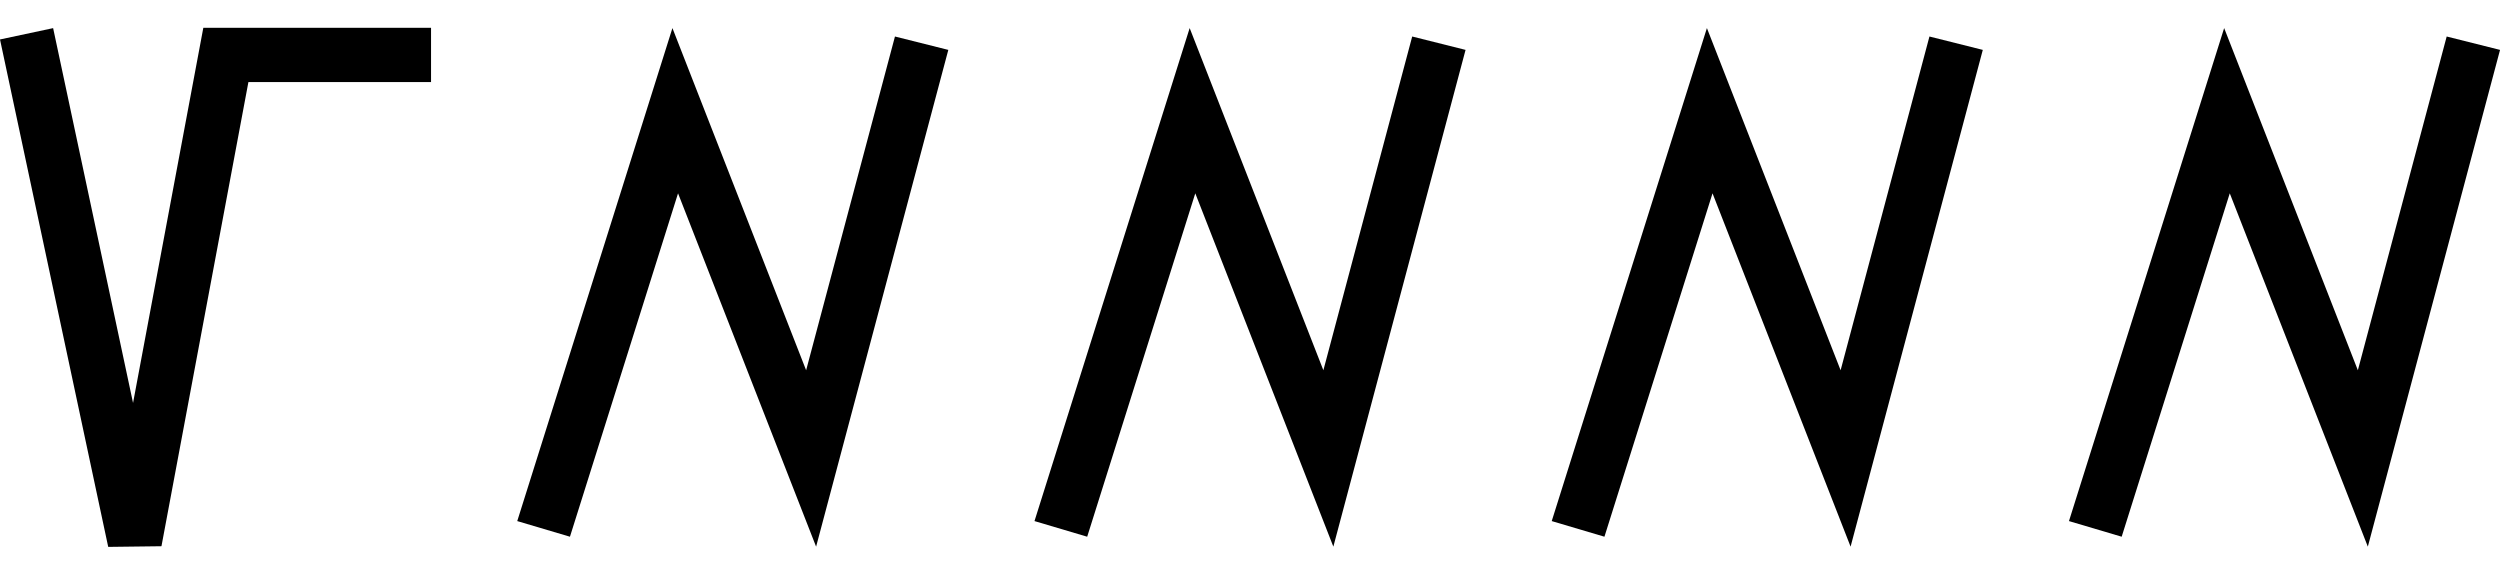
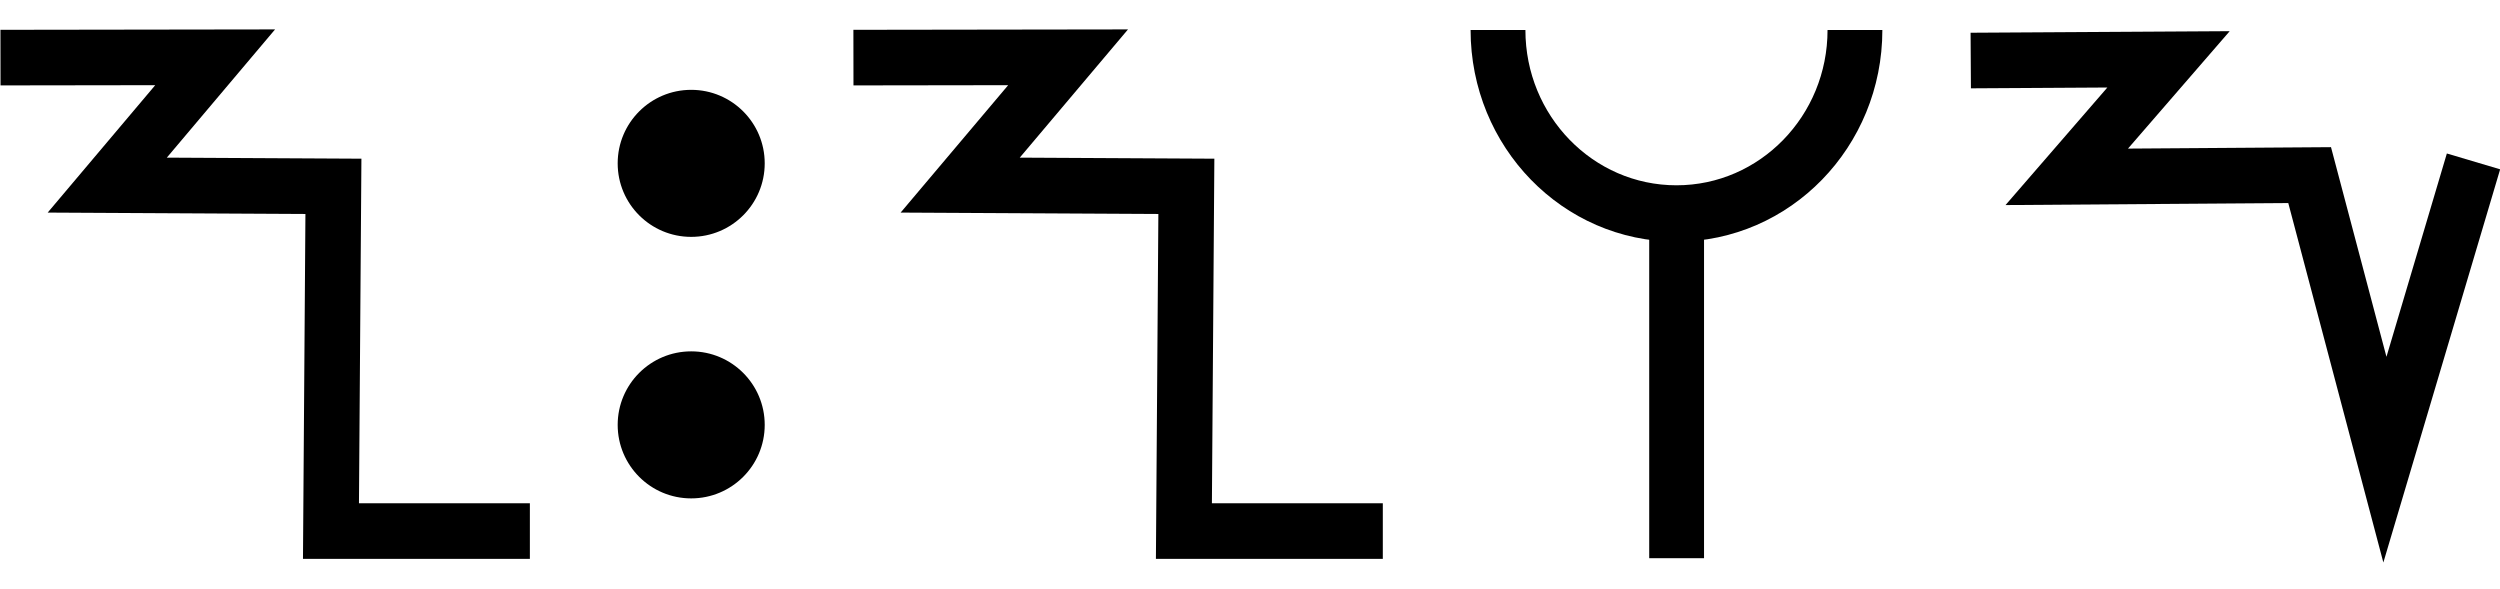
- <svg xmlns="http://www.w3.org/2000/svg" width="87" height="20" viewBox="0 0 87 20" version="1.1" id="svg3807">
+ <svg xmlns="http://www.w3.org/2000/svg" width="85" height="20" viewBox="0 0 85 20" version="1.1" id="svg3807">
  <g id="layer L1" transform="translate(0,10)">
    <g transform="translate(0,0)">
-       <g transform="translate(0,0)">
-         <g id="layer1" transform="translate(0,-291.7083)">
-           <g transform="matrix(1.172932,0,0,-0.9520283,-583.8196,-1486.07)" id="g10351" style="stroke-width:1.788;stroke-miterlimit:4;stroke-dasharray:none">
-             <g transform="matrix(0.9094024,0,0,1.120415,45.09442,226.1223)" id="g10351-0" style="stroke-width:1.789;stroke-miterlimit:4;stroke-dasharray:none">
-               <g id="g2601" transform="matrix(0.8925618,0,0,0.8925266,53.47671,-202.8362)" style="stroke-width:2.005">
-                 <g transform="matrix(-1.120371,0,0,1.120415,1114.52,239.3698)" id="g10356">
-                   <path style="fill:none;fill-rule:evenodd;stroke:#000000;stroke-width:1.772;stroke-linecap:butt;stroke-linejoin:miter;stroke-miterlimit:4;stroke-dasharray:none;stroke-opacity:1" d="m 549.644,-1871.022 -3.53,-16.555 -2.972,15.865 h -6.694" id="path4186-6-7-94-7-8-3-4-9-6-9-9-8-7-3-2" />
-                 </g>
-               </g>
-             </g>
-           </g>
-         </g>
-       </g>
-     </g>
-     <g transform="translate(18,0)">
-       <g transform="translate(0,0)">
-         <g id="layer1" transform="translate(0,-291.7083)">
-           <g transform="matrix(1.172932,0,0,-0.9520283,-583.8196,-1486.07)" id="g10351" style="stroke-width:1.788;stroke-miterlimit:4;stroke-dasharray:none">
-             <g transform="matrix(0.9094024,0,0,1.120415,45.09442,226.1223)" id="g10351-0" style="stroke-width:1.789;stroke-miterlimit:4;stroke-dasharray:none">
-               <g id="g2601" transform="matrix(0.8925618,0,0,0.8925266,53.47671,-202.8362)" style="stroke-width:2.005">
-                 <g id="g3084" transform="matrix(1.011122,0,0,0.9932151,-7.370096,-13.71252)" style="stroke-width:2.001">
-                   <g transform="matrix(0.8377975,0,0,0.8280196,-39.34358,-319.7406)" id="g10367" style="stroke-width:2.22;stroke-miterlimit:4;stroke-dasharray:none">
-                     <path style="fill:none;fill-rule:evenodd;stroke:#000000;stroke-width:2.378;stroke-linecap:butt;stroke-linejoin:miter;stroke-miterlimit:4;stroke-dasharray:none;stroke-opacity:1" d="m 660.685,-1855.555 -4.769,-18.457 -5.863,15.457 -5.68,-18.588" id="path4186-6-7-94-7-8-3-4-9-6-9-9-0-1-3" />
+       <g id="layer1" transform="translate(0,-291.7083)">
+         <g transform="matrix(1.172932,0,0,-0.9520283,-583.8196,-1486.07)" id="g10351" style="stroke-width:1.788;stroke-miterlimit:4;stroke-dasharray:none">
+           <g transform="matrix(0.9094024,0,0,1.120415,45.09442,226.1223)" id="g10351-0" style="stroke-width:1.789;stroke-miterlimit:4;stroke-dasharray:none">
+             <g id="g2601" transform="matrix(0.8925618,0,0,0.8925266,53.47671,-202.8362)" style="stroke-width:2.005">
+               <g transform="matrix(0.9161032,0,0,-0.9078513,101.9969,-4745.411)" id="g14246" style="stroke-width:2.177;stroke-miterlimit:4;stroke-dasharray:none">
+                 <g transform="matrix(1.222974,0,0,1.234139,-146.3597,738.2648)" id="g14253">
+                   <g transform="translate(-39.3611,1.9848)" id="g14264" style="stroke-width:1.772;stroke-miterlimit:4;stroke-dasharray:none">
+                     <g id="g10359-10-8" transform="matrix(1,0,0,-1,-52.73343,-5050.882)" style="stroke-width:1.772;stroke-miterlimit:4;stroke-dasharray:none">
+                       <path id="path4186-6-7-94-7-8-3-4-0-7-9-3-9-6-6-0-7" d="m 581.888,-1888.493 h -6.34 l 0.078,10.989 -7.209,0.039 3.439,4.074 -6.842,-0.01" style="fill:none;fill-rule:evenodd;stroke:#000000;stroke-width:1.772;stroke-linecap:butt;stroke-linejoin:miter;stroke-miterlimit:4;stroke-dasharray:none;stroke-opacity:1" />
+                     </g>
                  </g>
                </g>
              </g>
            </g>
          </g>
        </g>
      </g>
    </g>
-     <g transform="translate(36,0)">
-       <g transform="translate(0,0)">
-         <g id="layer1" transform="translate(0,-291.7083)">
-           <g transform="matrix(1.172932,0,0,-0.9520283,-583.8196,-1486.07)" id="g10351" style="stroke-width:1.788;stroke-miterlimit:4;stroke-dasharray:none">
-             <g transform="matrix(0.9094024,0,0,1.120415,45.09442,226.1223)" id="g10351-0" style="stroke-width:1.789;stroke-miterlimit:4;stroke-dasharray:none">
-               <g id="g2601" transform="matrix(0.8925618,0,0,0.8925266,53.47671,-202.8362)" style="stroke-width:2.005">
-                 <g id="g3084" transform="matrix(1.011122,0,0,0.9932151,-7.370096,-13.71252)" style="stroke-width:2.001">
-                   <g transform="matrix(0.8377975,0,0,0.8280196,-39.34358,-319.7406)" id="g10367" style="stroke-width:2.22;stroke-miterlimit:4;stroke-dasharray:none">
-                     <path style="fill:none;fill-rule:evenodd;stroke:#000000;stroke-width:2.378;stroke-linecap:butt;stroke-linejoin:miter;stroke-miterlimit:4;stroke-dasharray:none;stroke-opacity:1" d="m 660.685,-1855.555 -4.769,-18.457 -5.863,15.457 -5.68,-18.588" id="path4186-6-7-94-7-8-3-4-9-6-9-9-0-1-3" />
+     <g transform="translate(21,0)">
+       <g id="layer1" transform="translate(0,-291.7083)">
+         <g transform="matrix(1.172932,0,0,-0.9520283,-583.8196,-1486.07)" id="g10351" style="stroke-width:1.788;stroke-miterlimit:4;stroke-dasharray:none">
+           <g transform="matrix(0.9094024,0,0,1.120415,45.09442,226.1223)" id="g10351-0" style="stroke-width:1.789;stroke-miterlimit:4;stroke-dasharray:none">
+             <g id="g2601" transform="matrix(0.8925618,0,0,0.8925266,53.47671,-202.8362)" style="stroke-width:2.005">
+               <g transform="matrix(0.9161032,0,0,-0.9078513,101.9969,-4745.411)" id="g14246" style="stroke-width:2.177;stroke-miterlimit:4;stroke-dasharray:none">
+                 <g transform="matrix(1.222974,0,0,1.234139,-146.3597,738.2648)" id="g14253">
+                   <g transform="translate(-39.3611,1.9848)" id="g14264" style="stroke-width:1.772;stroke-miterlimit:4;stroke-dasharray:none">
+                     <g id="g10359-10-8" transform="matrix(1,0,0,-1,-52.73343,-5050.882)" style="stroke-width:1.772;stroke-miterlimit:4;stroke-dasharray:none">
+                       <g transform="matrix(1,0,0,-1,9.453375,-5051.509)" id="g14371">
+                         <g id="g10364-8-3" transform="matrix(1,0,0,-1,-48.16121,-5051.049)" />
+                         <g transform="translate(-27.1658,1.5491)" id="g14427">
+                           <g id="g10367-880-7" transform="matrix(1,0,0,-1,-48.16121,-5051.049)" />
+                           <g transform="translate(-45.4538,2.7243)" id="g14438">
+                             <g id="g10370-7-5" transform="matrix(1,0,0,-1,-48.16121,-5051.049)" />
+                             <g transform="translate(-30.4313,0.6037)" id="g14451">
+                               <g id="g12601" style="stroke-width:2.605;stroke-miterlimit:4;stroke-dasharray:none" transform="matrix(0.6486516,0,0,0.7128036,230.9036,-908.8502)">
+                                 <g id="layer1-6-3-56-3-8-9" transform="matrix(1.060054,0,0,0.9646497,1319.467,-2988.315)" style="stroke-width:3.789">
+                                   <g transform="matrix(5.820712,0,0,5.820712,-711.3569,-666.8932)" id="g5414-3-0-2-5-3-2" style="stroke-width:3.789">
+                                     <g transform="matrix(0.2597607,0,0,0.2597607,12.18558,38.7607)" id="g4442-6-1-3-9-93-5-0" style="stroke-width:3.789">
+                                       <g transform="rotate(180,65.80256,172.9668)" id="g4446-6-9-0-0-1-4-6-2" style="stroke-width:3.789">
+                                         <g transform="translate(-1.010153,-6.12405)" id="g4404-1-2-4-9-2-1-5-3" style="stroke-width:3.789">
+                                           <circle style="fill:#000000;fill-opacity:1;fill-rule:evenodd;stroke:none;stroke-width:1.454;stroke-linecap:butt;stroke-linejoin:miter;stroke-miterlimit:4;stroke-dasharray:none;stroke-opacity:1" id="path3355-3-8-2-7-5-9-7" cx="-118.645" cy="-195.522" r="2.254" transform="scale(-1)" />
+                                           <circle style="fill:#000000;fill-opacity:1;fill-rule:evenodd;stroke:none;stroke-width:1.454;stroke-linecap:butt;stroke-linejoin:miter;stroke-miterlimit:4;stroke-dasharray:none;stroke-opacity:1" id="path3355-3-8-9-5-0-0-9-5" cx="-118.645" cy="-187.504" r="2.254" transform="scale(-1)" />
+                                         </g>
+                                       </g>
+                                     </g>
+                                   </g>
+                                 </g>
+                               </g>
+                             </g>
+                           </g>
+                         </g>
+                       </g>
+                     </g>
                  </g>
                </g>
              </g>
            </g>
          </g>
        </g>
      </g>
-       <g transform="translate(18,0)">
-         <g id="layer1" transform="translate(0,-291.7083)">
-           <g transform="matrix(1.172932,0,0,-0.9520283,-583.8196,-1486.07)" id="g10351" style="stroke-width:1.788;stroke-miterlimit:4;stroke-dasharray:none">
-             <g transform="matrix(0.9094024,0,0,1.120415,45.09442,226.1223)" id="g10351-0" style="stroke-width:1.789;stroke-miterlimit:4;stroke-dasharray:none">
-               <g id="g2601" transform="matrix(0.8925618,0,0,0.8925266,53.47671,-202.8362)" style="stroke-width:2.005">
-                 <g id="g3084" transform="matrix(1.011122,0,0,0.9932151,-7.370096,-13.71252)" style="stroke-width:2.001">
-                   <g transform="matrix(0.8377975,0,0,0.8280196,-39.34358,-319.7406)" id="g10367" style="stroke-width:2.22;stroke-miterlimit:4;stroke-dasharray:none">
-                     <path style="fill:none;fill-rule:evenodd;stroke:#000000;stroke-width:2.378;stroke-linecap:butt;stroke-linejoin:miter;stroke-miterlimit:4;stroke-dasharray:none;stroke-opacity:1" d="m 660.685,-1855.555 -4.769,-18.457 -5.863,15.457 -5.68,-18.588" id="path4186-6-7-94-7-8-3-4-9-6-9-9-0-1-3" />
+     </g>
+     <g transform="translate(29,0)">
+       <g id="layer1" transform="translate(0,-291.7083)">
+         <g transform="matrix(1.172932,0,0,-0.9520283,-583.8196,-1486.07)" id="g10351" style="stroke-width:1.788;stroke-miterlimit:4;stroke-dasharray:none">
+           <g transform="matrix(0.9094024,0,0,1.120415,45.09442,226.1223)" id="g10351-0" style="stroke-width:1.789;stroke-miterlimit:4;stroke-dasharray:none">
+             <g id="g2601" transform="matrix(0.8925618,0,0,0.8925266,53.47671,-202.8362)" style="stroke-width:2.005">
+               <g transform="matrix(0.9161032,0,0,-0.9078513,101.9969,-4745.411)" id="g14246" style="stroke-width:2.177;stroke-miterlimit:4;stroke-dasharray:none">
+                 <g transform="matrix(1.222974,0,0,1.234139,-146.3597,738.2648)" id="g14253">
+                   <g transform="translate(-39.3611,1.9848)" id="g14264" style="stroke-width:1.772;stroke-miterlimit:4;stroke-dasharray:none">
+                     <g id="g10359-10-8" transform="matrix(1,0,0,-1,-52.73343,-5050.882)" style="stroke-width:1.772;stroke-miterlimit:4;stroke-dasharray:none">
+                       <path id="path4186-6-7-94-7-8-3-4-0-7-9-3-9-6-6-0-7" d="m 581.888,-1888.493 h -6.34 l 0.078,10.989 -7.209,0.039 3.439,4.074 -6.842,-0.01" style="fill:none;fill-rule:evenodd;stroke:#000000;stroke-width:1.772;stroke-linecap:butt;stroke-linejoin:miter;stroke-miterlimit:4;stroke-dasharray:none;stroke-opacity:1" />
+                     </g>
                  </g>
                </g>
              </g>
            </g>
          </g>
        </g>
      </g>
-       <g transform="translate(36,0)">
-         <g id="layer1" transform="translate(0,-291.7083)">
-           <g transform="matrix(1.172932,0,0,-0.9520283,-583.8196,-1486.07)" id="g10351" style="stroke-width:1.788;stroke-miterlimit:4;stroke-dasharray:none">
-             <g transform="matrix(0.9094024,0,0,1.120415,45.09442,226.1223)" id="g10351-0" style="stroke-width:1.789;stroke-miterlimit:4;stroke-dasharray:none">
-               <g id="g2601" transform="matrix(0.8925618,0,0,0.8925266,53.47671,-202.8362)" style="stroke-width:2.005">
-                 <g id="g3084" transform="matrix(1.011122,0,0,0.9932151,-7.370096,-13.71252)" style="stroke-width:2.001">
-                   <g transform="matrix(0.8377975,0,0,0.8280196,-39.34358,-319.7406)" id="g10367" style="stroke-width:2.22;stroke-miterlimit:4;stroke-dasharray:none">
-                     <path style="fill:none;fill-rule:evenodd;stroke:#000000;stroke-width:2.378;stroke-linecap:butt;stroke-linejoin:miter;stroke-miterlimit:4;stroke-dasharray:none;stroke-opacity:1" d="m 660.685,-1855.555 -4.769,-18.457 -5.863,15.457 -5.68,-18.588" id="path4186-6-7-94-7-8-3-4-9-6-9-9-0-1-3" />
+     </g>
+     <g transform="translate(50,0)">
+       <g id="layer1" transform="translate(0,-291.7083)">
+         <g transform="matrix(1.172932,0,0,-0.9520283,-583.8196,-1486.07)" id="g10351" style="stroke-width:1.788;stroke-miterlimit:4;stroke-dasharray:none">
+           <g transform="matrix(0.9094024,0,0,1.120415,45.09442,226.1223)" id="g10351-0" style="stroke-width:1.789;stroke-miterlimit:4;stroke-dasharray:none">
+             <g id="g2601" transform="matrix(0.8925618,0,0,0.8925266,53.47671,-202.8362)" style="stroke-width:2.005">
+               <g transform="matrix(0.9161032,0,0,-0.9078513,101.9969,-4745.411)" id="g14246" style="stroke-width:2.177;stroke-miterlimit:4;stroke-dasharray:none">
+                 <g transform="matrix(1.222974,0,0,1.234139,-146.3597,738.2648)" id="g14253">
+                   <g transform="translate(-39.3611,1.9848)" id="g14264" style="stroke-width:1.772;stroke-miterlimit:4;stroke-dasharray:none">
+                     <g id="g10359-10-8" transform="matrix(1,0,0,-1,-52.73343,-5050.882)" style="stroke-width:1.772;stroke-miterlimit:4;stroke-dasharray:none">
+                       <g transform="matrix(1,0,0,-1,9.453375,-5051.509)" id="g14371">
+                         <g id="g10364-8-3" transform="matrix(1,0,0,-1,-48.16121,-5051.049)" />
+                         <g transform="translate(-27.1658,1.5491)" id="g14427">
+                           <g id="g10367-880-7" transform="matrix(1,0,0,-1,-48.16121,-5051.049)" />
+                           <g transform="translate(-45.4538,2.7243)" id="g14438">
+                             <g id="g10370-7-5" transform="matrix(1,0,0,-1,-48.16121,-5051.049)" />
+                             <g transform="translate(-30.4313,0.6037)" id="g14451">
+                               <g id="g12601" style="stroke-width:2.605;stroke-miterlimit:4;stroke-dasharray:none" transform="matrix(0.6486516,0,0,0.7128036,230.9036,-908.8502)">
+                                 <g style="stroke-width:1.48;stroke-miterlimit:4;stroke-dasharray:none" transform="matrix(1.846011,0,0,-1.679871,592.5355,-3070.463)" id="g4509-93-8">
+                                   <g id="g20055" transform="matrix(0.8002002,0,0,0.8223537,5.468814,10.95793)" style="stroke-width:1.824">
+                                     <g id="g20314" transform="matrix(0.9998634,0,0,1,0.00611664,-0.218186)" style="stroke-width:1.824">
+                                       <path style="fill:none;fill-rule:evenodd;stroke:#000000;stroke-width:1.824;stroke-linecap:butt;stroke-linejoin:miter;stroke-miterlimit:4;stroke-dasharray:none;stroke-opacity:1" d="m 39.312,74.612 c 0,-3.279 2.658,-5.938 5.938,-5.938 3.279,0 5.938,2.658 5.938,5.938" id="path3355-7-7-8-27" />
+                                       <path style="fill:none;fill-rule:evenodd;stroke:#000000;stroke-width:1.824;stroke-linecap:butt;stroke-linejoin:miter;stroke-miterlimit:4;stroke-dasharray:none;stroke-opacity:1" d="M 45.255,57.515 V 68.398" id="path4186-6-7-5-4-9-2" />
+                                     </g>
+                                   </g>
+                                 </g>
+                               </g>
+                             </g>
+                           </g>
+                         </g>
+                       </g>
+                     </g>
+                   </g>
+                 </g>
+               </g>
+             </g>
+           </g>
+         </g>
+       </g>
+     </g>
+     <g transform="translate(67,0)">
+       <g id="layer1" transform="translate(0,-291.7083)">
+         <g transform="matrix(1.172932,0,0,-0.9520283,-583.8196,-1486.07)" id="g10351" style="stroke-width:1.788;stroke-miterlimit:4;stroke-dasharray:none">
+           <g transform="matrix(0.9094024,0,0,1.120415,45.09442,226.1223)" id="g10351-0" style="stroke-width:1.789;stroke-miterlimit:4;stroke-dasharray:none">
+             <g id="g2601" transform="matrix(0.8925618,0,0,0.8925266,53.47671,-202.8362)" style="stroke-width:2.005">
+               <g transform="matrix(0.9161032,0,0,-0.9078513,101.9969,-4745.411)" id="g14246" style="stroke-width:2.177;stroke-miterlimit:4;stroke-dasharray:none">
+                 <g transform="matrix(1.222974,0,0,1.234139,-146.3597,738.2648)" id="g14253">
+                   <g id="g10356-8-4" transform="matrix(1,0,0,-1,-52.77486,-5050.799)">
+                     <path id="path4186-6-7-94-7-8-3-4-9-6-9-9-8-7-3-2-2-8" d="m 541.709,-1878.611 -2.824,-9.507 -2.399,9.07 -7.742,-0.055 3.244,3.745 -6.304,-0.038" style="fill:none;fill-rule:evenodd;stroke:#000000;stroke-width:1.772;stroke-linecap:butt;stroke-linejoin:miter;stroke-miterlimit:4;stroke-dasharray:none;stroke-opacity:1" />
                  </g>
                </g>
              </g>
            </g>
          </g>
        </g>
      </g>
    </g>
  </g>
</svg>
